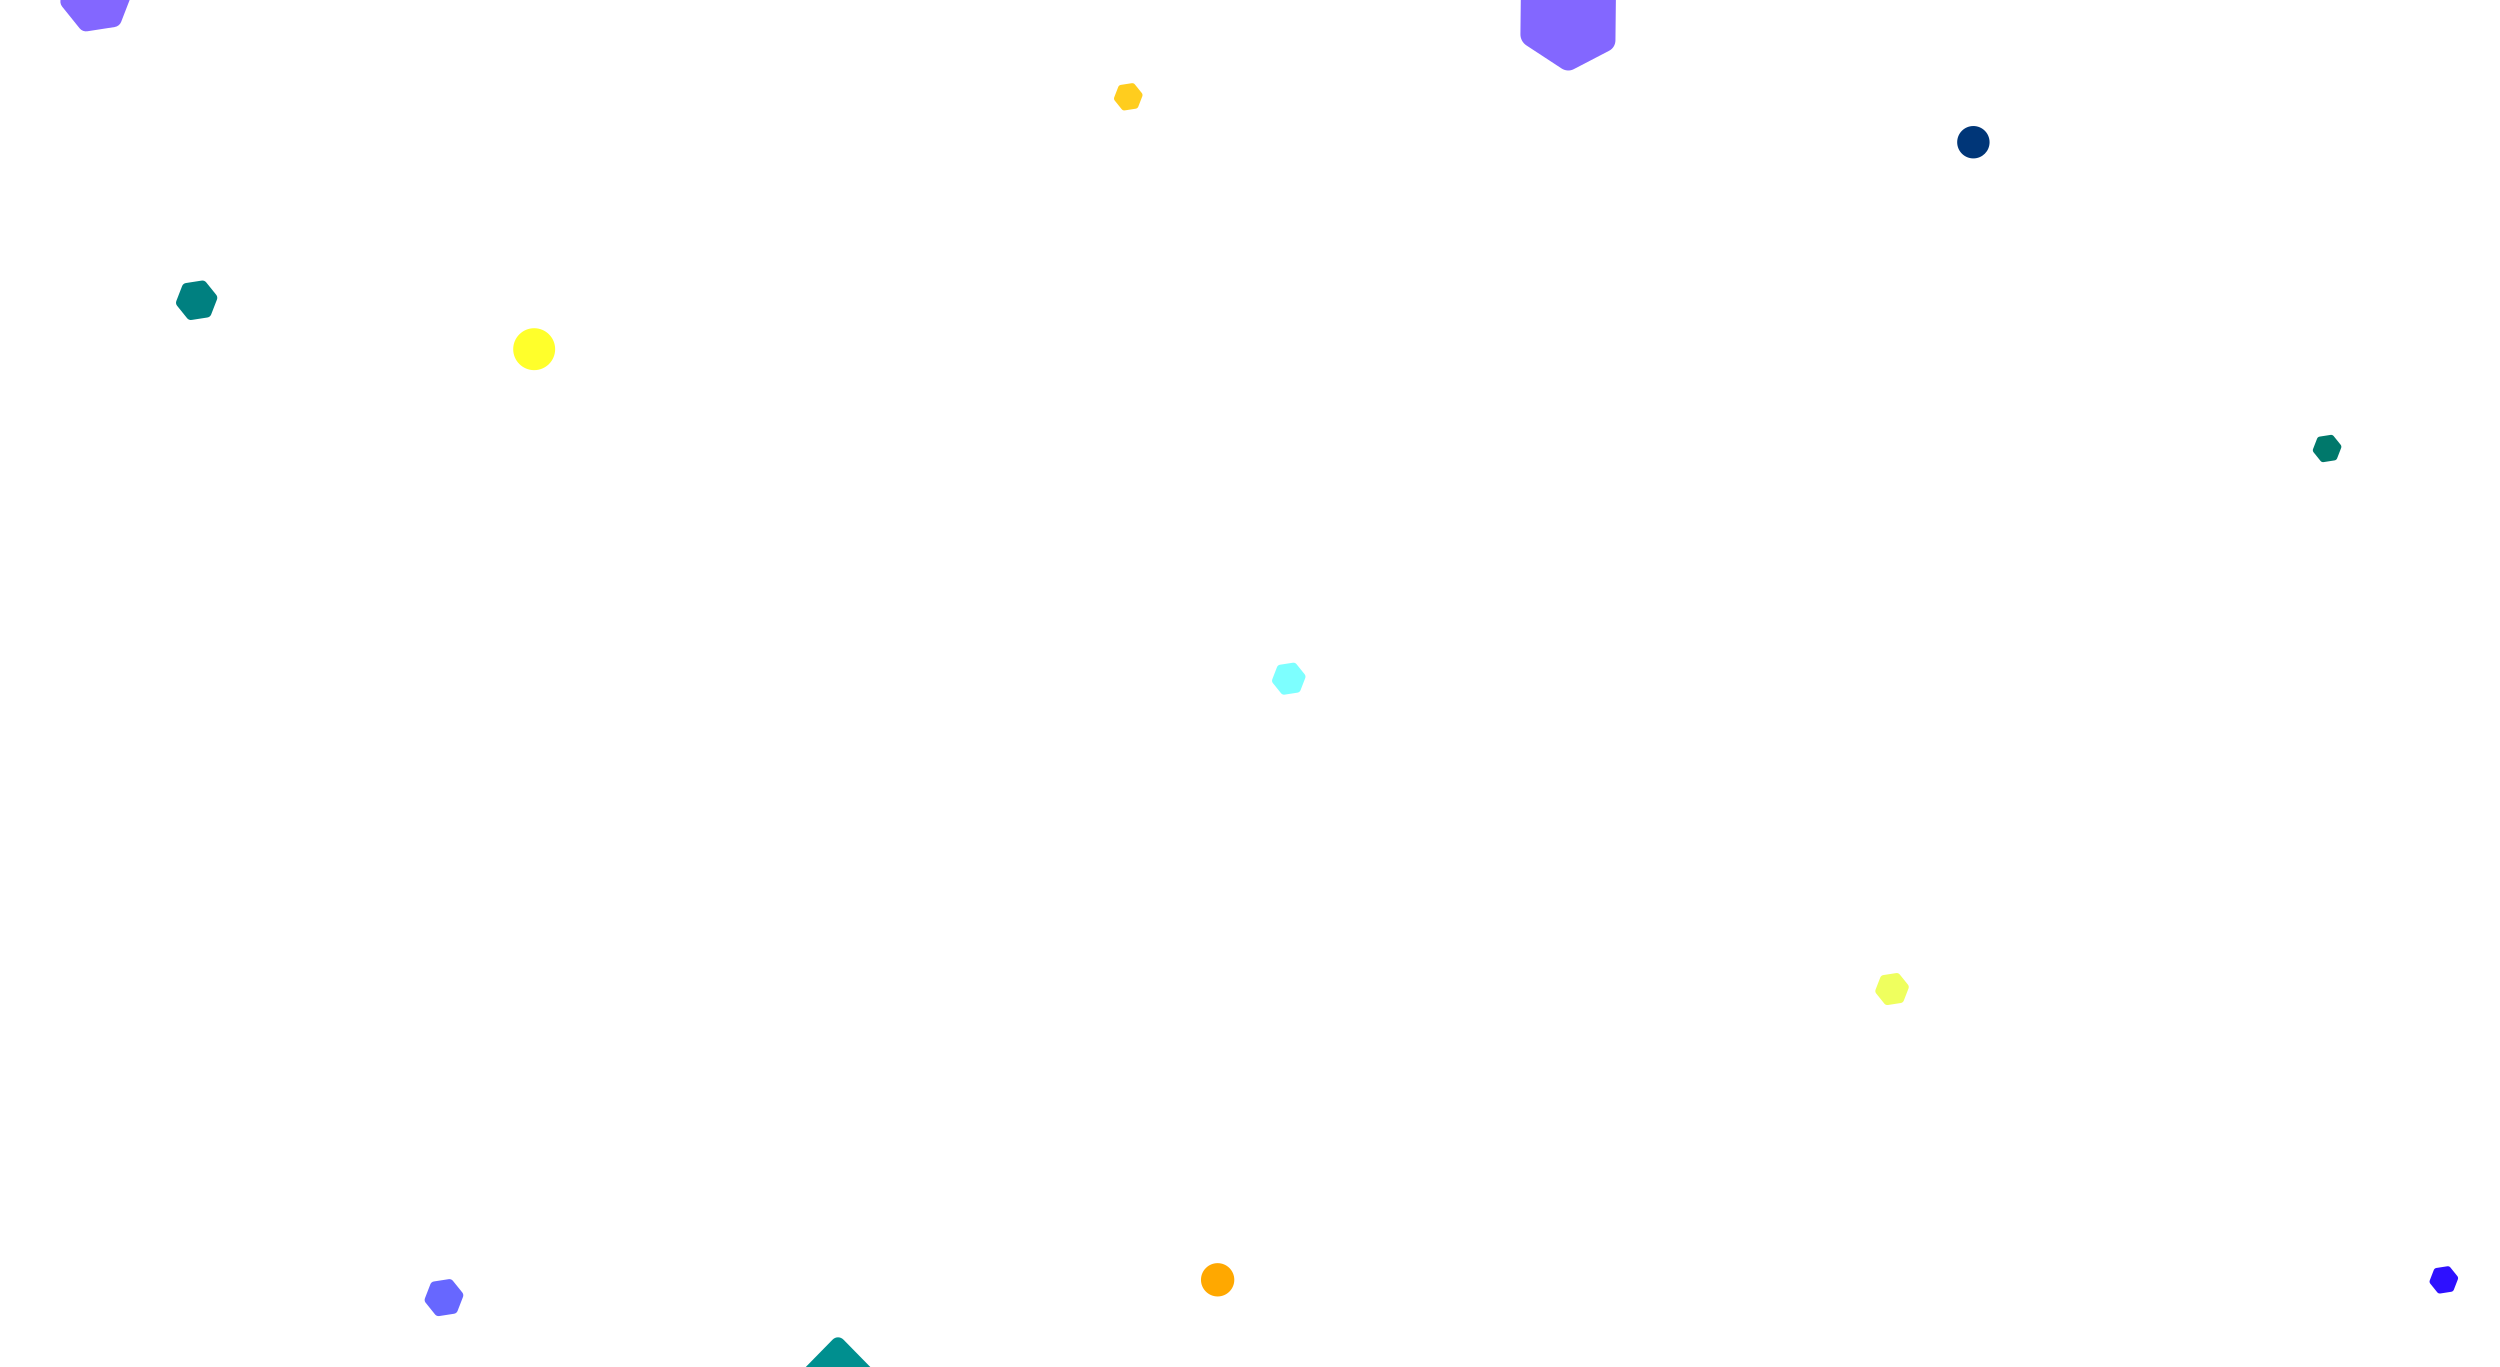
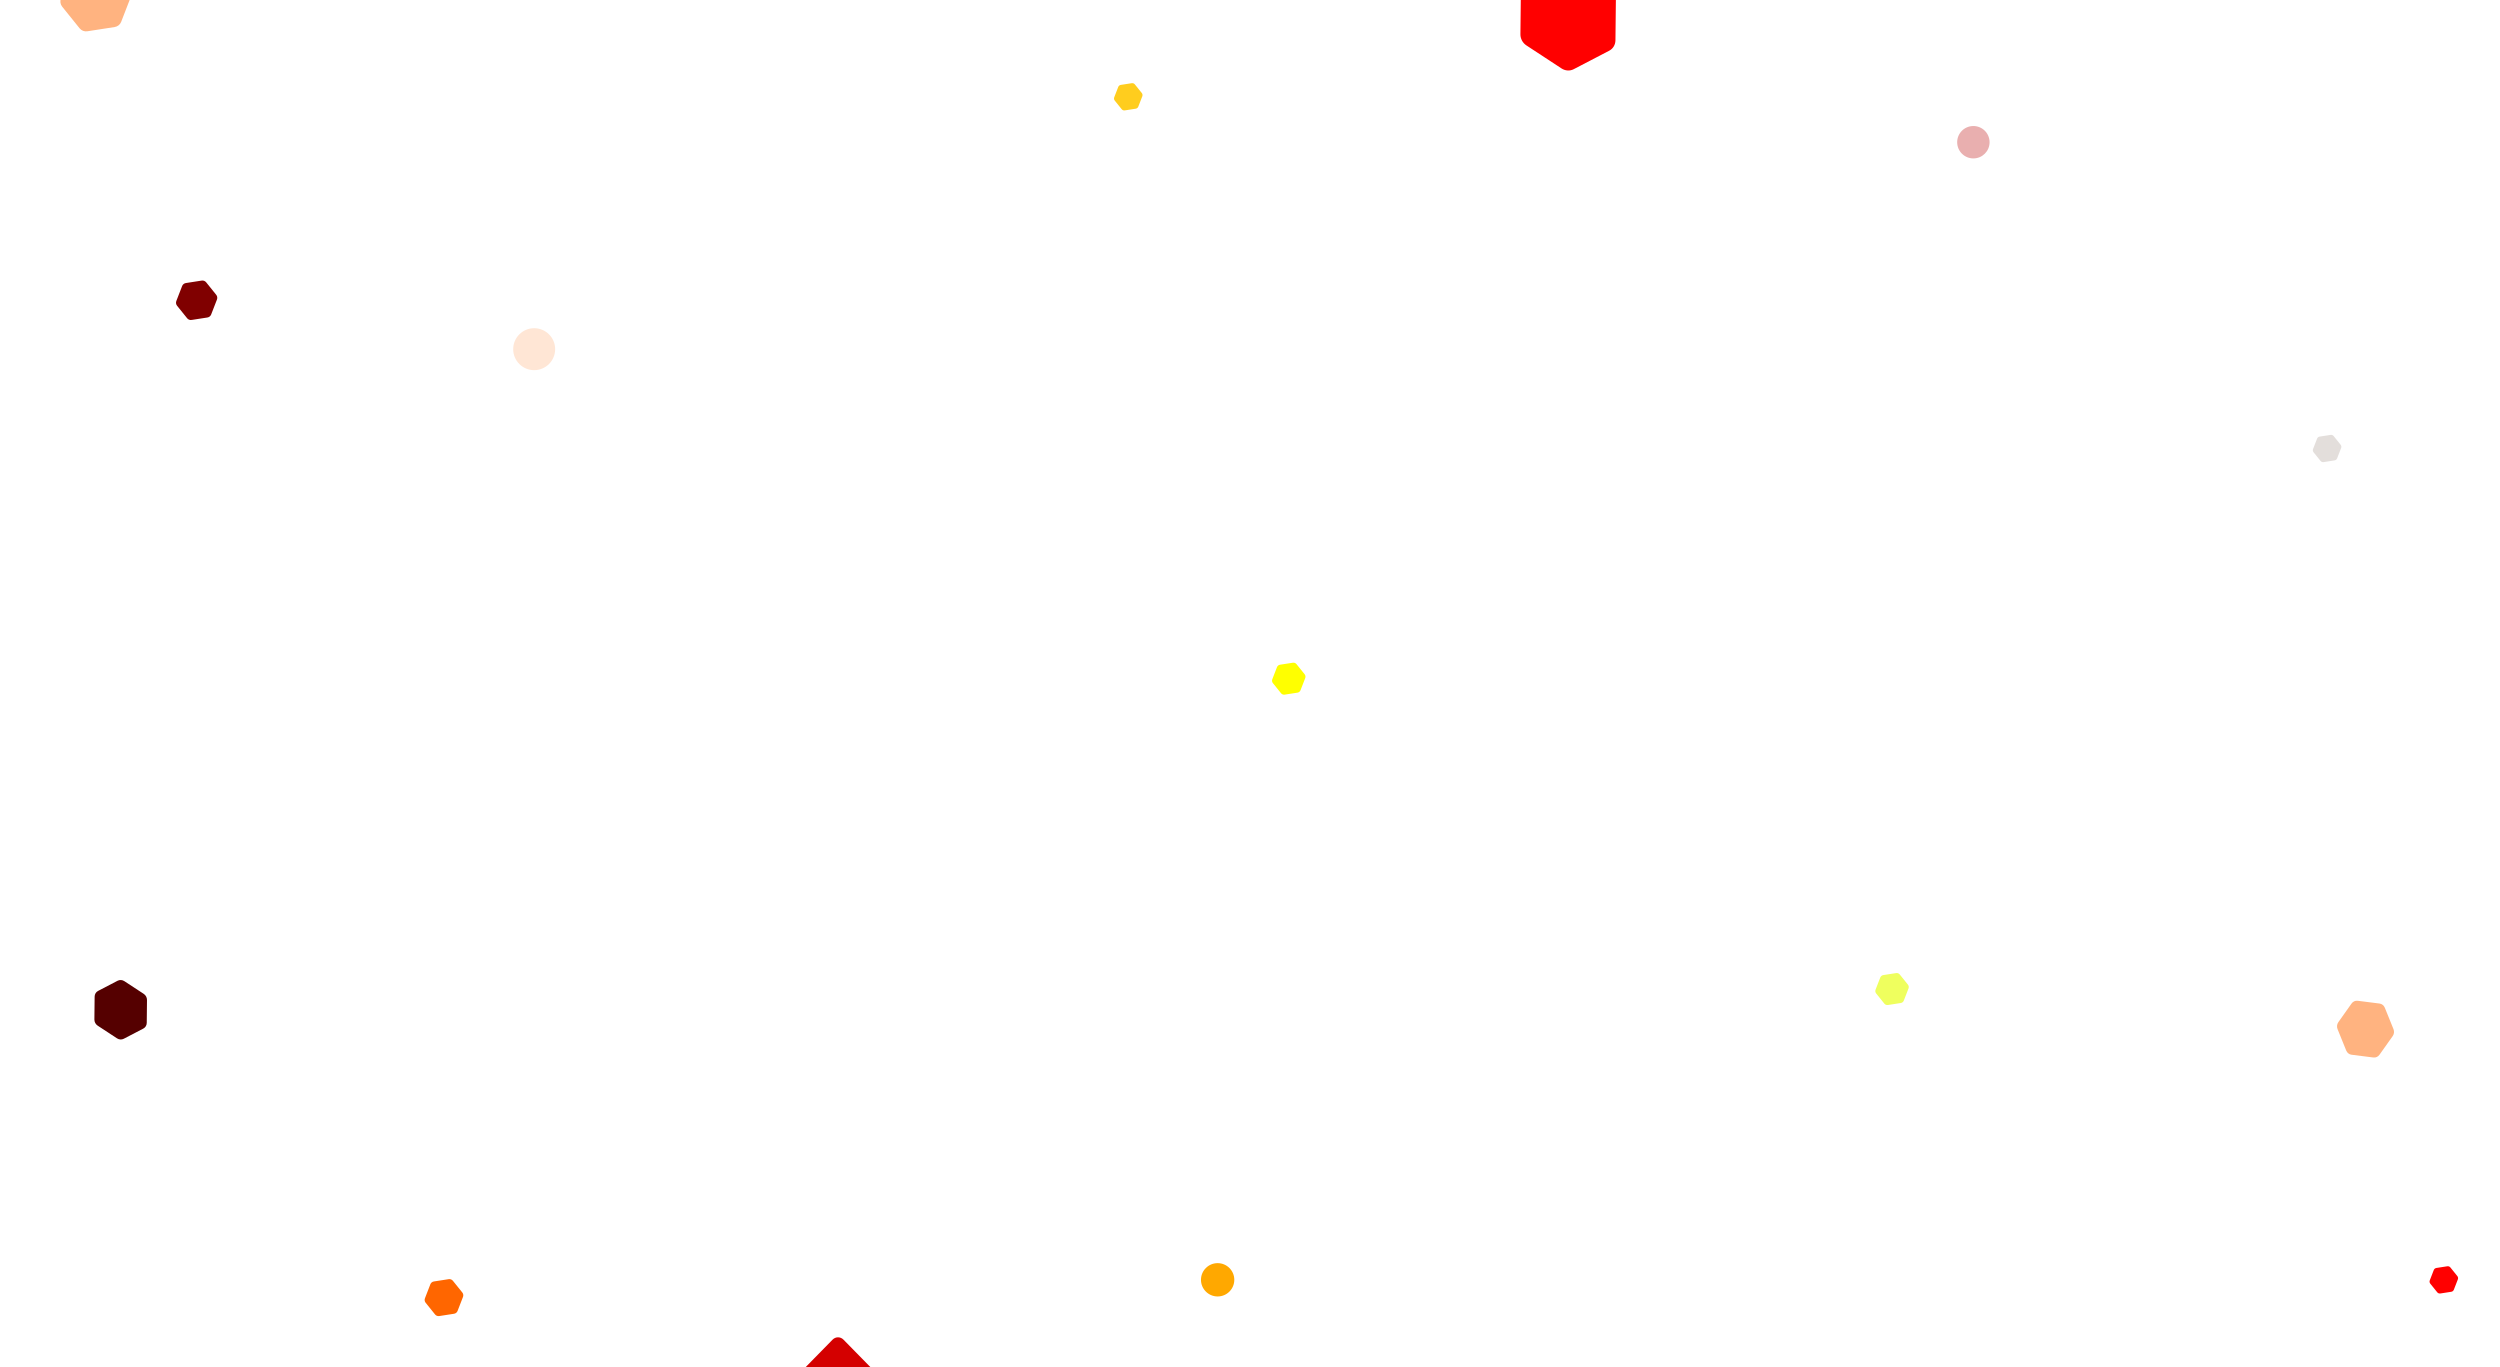
<svg xmlns="http://www.w3.org/2000/svg" viewBox="0 0 1500 820" class="injected-svg svg-inject" style="height: 1000px;" version="1.1" id="svg20">
  <defs id="defs24" />
-   <path class="fill-cyan" d="m 499.561,848.075 -18.47,-18.832 c -1.818,-1.851 -1.818,-4.785 0,-6.636 l 18.47,-18.83 c 1.817,-1.851 4.693,-1.851 6.51,0 l 18.47,18.83 c 1.817,1.851 1.817,4.785 0,6.636 l -18.47,18.832 c -1.667,1.851 -4.693,1.851 -6.51,0 z" style="fill:#008f8f;fill-opacity:1;stroke-width:1.828" id="path2" />
-   <circle class="fill-pink" cx="1184.025" cy="85.335" r="9.723" style="fill:#003678;fill-opacity:1" id="circle4" />
-   <circle class="fill-yellow" stroke-width="3" stroke-miterlimit="10" cx="320.504" cy="209.51" r="12.587" style="fill:#ffff2b;fill-opacity:1" id="circle6" />
-   <path class="fill-blue" d="M 42.564 -16.417 C 43.206 -18.074 44.682 -19.262 46.438 -19.535 L 62.879 -22.089 C 64.634 -22.362 66.401 -21.677 67.515 -20.294 L 77.948 -7.333 C 79.062 -5.949 79.353 -4.076 78.712 -2.419 L 72.703 13.096 C 72.061 14.753 70.585 15.941 68.829 16.215 L 52.388 18.769 C 50.633 19.042 48.865 18.358 47.752 16.973 L 37.319 4.012 C 36.205 2.628 35.914 0.755 36.555 -0.902 L 42.564 -16.417 Z" style="fill:#8367ff;fill-opacity:1" id="path8" />
+   <path class="fill-cyan" d="m 499.561,848.075 -18.47,-18.832 c -1.818,-1.851 -1.818,-4.785 0,-6.636 l 18.47,-18.83 c 1.817,-1.851 4.693,-1.851 6.51,0 l 18.47,18.83 c 1.817,1.851 1.817,4.785 0,6.636 l -18.47,18.832 c -1.667,1.851 -4.693,1.851 -6.51,0 z" style="fill:#d40000;fill-opacity:1;stroke-width:1.828" id="path2" />
+   <circle class="fill-pink" cx="1184.025" cy="85.335" r="9.723" style="fill:#e9afaf;fill-opacity:1" id="circle4" />
+   <circle class="fill-yellow" stroke-width="3" stroke-miterlimit="10" cx="320.504" cy="209.51" r="12.587" style="fill:#ffe6d5;fill-opacity:1" id="circle6" />
+   <path class="fill-blue" d="M 42.564 -16.417 C 43.206 -18.074 44.682 -19.262 46.438 -19.535 L 62.879 -22.089 C 64.634 -22.362 66.401 -21.677 67.515 -20.294 L 77.948 -7.333 C 79.062 -5.949 79.353 -4.076 78.712 -2.419 L 72.703 13.096 C 72.061 14.753 70.585 15.941 68.829 16.215 L 52.388 18.769 C 50.633 19.042 48.865 18.358 47.752 16.973 L 37.319 4.012 C 36.205 2.628 35.914 0.755 36.555 -0.902 L 42.564 -16.417 Z" style="fill:#ffb380;fill-opacity:1" id="path8" />
  <path class="fill-pink" d="M 1128.161 586.512 C 1128.462 585.735 1129.154 585.178 1129.977 585.05 L 1137.684 583.853 C 1138.506 583.725 1139.335 584.046 1139.857 584.695 L 1144.747 590.77 C 1145.269 591.419 1145.406 592.297 1145.105 593.073 L 1142.289 600.346 C 1141.988 601.123 1141.296 601.68 1140.473 601.808 L 1132.767 603.005 C 1131.944 603.133 1131.115 602.812 1130.593 602.163 L 1125.703 596.088 C 1125.181 595.439 1125.044 594.561 1125.345 593.785 L 1128.161 586.512 Z" style="fill:#efff5e;fill-opacity:1" id="path10" />
-   <path class="fill-purple" d="M 109.272 171.631 C 109.643 170.672 110.497 169.986 111.512 169.828 L 121.017 168.352 C 122.032 168.193 123.054 168.59 123.698 169.389 L 129.729 176.883 C 130.373 177.683 130.542 178.766 130.171 179.723 L 126.697 188.693 C 126.326 189.651 125.473 190.339 124.458 190.497 L 114.952 191.973 C 113.937 192.131 112.916 191.736 112.272 190.935 L 106.24 183.442 C 105.596 182.641 105.428 181.559 105.798 180.601 L 109.272 171.631 Z" style="fill:#008080" id="path12" />
-   <path class="fill-purple" d="M 258.215 770.571 C 258.563 769.674 259.363 769.03 260.314 768.882 L 269.221 767.499 C 270.171 767.351 271.129 767.722 271.732 768.471 L 277.384 775.492 C 277.988 776.243 278.146 777.257 277.798 778.155 L 274.543 786.559 C 274.195 787.457 273.395 788.101 272.444 788.249 L 263.538 789.633 C 262.587 789.781 261.629 789.41 261.026 788.66 L 255.374 781.639 C 254.771 780.889 254.613 779.874 254.96 778.976 L 258.215 770.571 Z" style="fill:#6767ff;fill-opacity:1" id="path14" />
+   <path class="fill-purple" d="M 109.272 171.631 C 109.643 170.672 110.497 169.986 111.512 169.828 L 121.017 168.352 C 122.032 168.193 123.054 168.59 123.698 169.389 L 129.729 176.883 C 130.373 177.683 130.542 178.766 130.171 179.723 L 126.697 188.693 C 126.326 189.651 125.473 190.339 124.458 190.497 L 114.952 191.973 C 113.937 192.131 112.916 191.736 112.272 190.935 L 106.24 183.442 C 105.596 182.641 105.428 181.559 105.798 180.601 L 109.272 171.631 Z" style="fill:#800000" id="path12" />
+   <path class="fill-purple" d="M 258.215 770.571 C 258.563 769.674 259.363 769.03 260.314 768.882 L 269.221 767.499 C 270.171 767.351 271.129 767.722 271.732 768.471 L 277.384 775.492 C 277.988 776.243 278.146 777.257 277.798 778.155 L 274.543 786.559 C 274.195 787.457 273.395 788.101 272.444 788.249 L 263.538 789.633 C 262.587 789.781 261.629 789.41 261.026 788.66 L 255.374 781.639 C 254.771 780.889 254.613 779.874 254.96 778.976 L 258.215 770.571 Z" style="fill:#ff6600;fill-opacity:1" id="path14" />
  <circle class="fill-cyan" stroke-width="3" stroke-miterlimit="10" cx="730.584" cy="767.881" r="9.997" style="fill:#ffa800;fill-opacity:1" id="circle16" />
-   <path class="fill-purple" d="M 1390.234 263.204 C 1390.491 262.543 1391.08 262.067 1391.782 261.958 L 1398.352 260.938 C 1399.053 260.829 1399.759 261.103 1400.204 261.655 L 1404.373 266.834 C 1404.818 267.387 1404.934 268.136 1404.678 268.798 L 1402.277 274.997 C 1402.021 275.659 1401.43 276.134 1400.729 276.244 L 1394.16 277.265 C 1393.459 277.373 1392.752 277.1 1392.307 276.547 L 1388.138 271.368 C 1387.693 270.815 1387.577 270.066 1387.833 269.404 L 1390.234 263.204 Z" style="fill:#00786b;fill-opacity:1" id="path18" />
-   <path class="fill-pink" d="m 766.192,400.292 c 0.301,-0.777 0.993,-1.334 1.816,-1.462 l 7.707,-1.197 c 0.822,-0.128 1.651,0.193 2.173,0.842 l 4.89,6.075 c 0.522,0.649 0.659,1.527 0.358,2.303 l -2.816,7.273 c -0.301,0.777 -0.993,1.334 -1.816,1.462 l -7.706,1.197 c -0.823,0.128 -1.652,-0.193 -2.174,-0.842 l -4.89,-6.075 c -0.522,-0.649 -0.659,-1.527 -0.358,-2.303 z" id="path10-3" style="fill:#7dffff;fill-opacity:1" />
-   <path class="fill-purple" d="m 1460.266,762.029 c 0.257,-0.661 0.846,-1.137 1.548,-1.246 l 6.57,-1.02 c 0.701,-0.109 1.407,0.165 1.852,0.717 l 4.169,5.179 c 0.445,0.553 0.561,1.302 0.305,1.964 l -2.401,6.199 c -0.256,0.662 -0.847,1.137 -1.548,1.247 l -6.569,1.021 c -0.701,0.108 -1.408,-0.165 -1.853,-0.718 l -4.169,-5.179 c -0.445,-0.553 -0.561,-1.302 -0.305,-1.964 z" id="path18-7" style="fill:#2e10ff;fill-opacity:1" />
+   <path class="fill-purple" d="M 1390.234 263.204 C 1390.491 262.543 1391.08 262.067 1391.782 261.958 L 1398.352 260.938 C 1399.053 260.829 1399.759 261.103 1400.204 261.655 L 1404.373 266.834 C 1404.818 267.387 1404.934 268.136 1404.678 268.798 L 1402.277 274.997 C 1402.021 275.659 1401.43 276.134 1400.729 276.244 L 1394.16 277.265 C 1393.459 277.373 1392.752 277.1 1392.307 276.547 L 1388.138 271.368 C 1387.693 270.815 1387.577 270.066 1387.833 269.404 L 1390.234 263.204 Z" style="fill:#e3dedb;fill-opacity:1" id="path18" />
+   <path class="fill-pink" d="m 766.192,400.292 c 0.301,-0.777 0.993,-1.334 1.816,-1.462 l 7.707,-1.197 c 0.822,-0.128 1.651,0.193 2.173,0.842 l 4.89,6.075 c 0.522,0.649 0.659,1.527 0.358,2.303 l -2.816,7.273 c -0.301,0.777 -0.993,1.334 -1.816,1.462 l -7.706,1.197 c -0.823,0.128 -1.652,-0.193 -2.174,-0.842 l -4.89,-6.075 c -0.522,-0.649 -0.659,-1.527 -0.358,-2.303 z" id="path10-3" style="fill:#ffff00;fill-opacity:1" />
+   <path class="fill-purple" d="m 1460.266,762.029 c 0.257,-0.661 0.846,-1.137 1.548,-1.246 l 6.57,-1.02 c 0.701,-0.109 1.407,0.165 1.852,0.717 l 4.169,5.179 c 0.445,0.553 0.561,1.302 0.305,1.964 l -2.401,6.199 c -0.256,0.662 -0.847,1.137 -1.548,1.247 l -6.569,1.021 c -0.701,0.108 -1.408,-0.165 -1.853,-0.718 l -4.169,-5.179 c -0.445,-0.553 -0.561,-1.302 -0.305,-1.964 z" id="path18-7" style="fill:#ff0000;fill-opacity:1" />
  <path class="fill-purple" d="m 670.937,52.181 c 0.257,-0.661 0.846,-1.137 1.548,-1.246 l 6.57,-1.02 c 0.701,-0.109 1.407,0.165 1.852,0.717 l 4.169,5.179 c 0.445,0.553 0.561,1.302 0.305,1.964 l -2.401,6.199 c -0.256,0.662 -0.847,1.137 -1.548,1.247 l -6.569,1.021 c -0.701,0.108 -1.408,-0.165 -1.853,-0.718 l -4.169,-5.179 c -0.445,-0.553 -0.561,-1.302 -0.305,-1.964 z" id="path18-5" style="fill:#ffcd1e;fill-opacity:1" />
-   <path class="fill-blue" d="m 937.568,-21.676 c 2.278,-1.186 5.065,-1.008 7.314,0.467 L 965.943,-7.397 c 2.249,1.474 3.615,4.021 3.588,6.681 L 969.267,24.2 c -0.028,2.661 -1.448,5.03 -3.725,6.216 L 944.216,41.52 c -2.278,1.186 -5.065,1.008 -7.315,-0.466 L 915.84,27.242 c -2.249,-1.474 -3.617,-4.021 -3.587,-6.682 l 0.264,-24.917 c 0.028,-2.661 1.448,-5.03 3.725,-6.216 z" style="fill:#8367ff;fill-opacity:1;stroke-width:1.485" id="path8-3" />
+   <path class="fill-blue" d="m 937.568,-21.676 c 2.278,-1.186 5.065,-1.008 7.314,0.467 L 965.943,-7.397 c 2.249,1.474 3.615,4.021 3.588,6.681 L 969.267,24.2 c -0.028,2.661 -1.448,5.03 -3.725,6.216 L 944.216,41.52 c -2.278,1.186 -5.065,1.008 -7.315,-0.466 L 915.84,27.242 c -2.249,-1.474 -3.617,-4.021 -3.587,-6.682 l 0.264,-24.917 c 0.028,-2.661 1.448,-5.03 3.725,-6.216 z" style="fill:#ff0000;fill-opacity:1;stroke-width:1.485" id="path8-3" />
+   <path class="fill-blue" d="m 70.582,588.44 c 1.255,-0.653 2.791,-0.555 4.031,0.258 l 11.606,7.611 c 1.239,0.812 1.992,2.216 1.977,3.682 l -0.145,13.731 c -0.016,1.466 -0.798,2.772 -2.053,3.426 l -11.752,6.119 c -1.255,0.653 -2.791,0.555 -4.031,-0.257 l -11.606,-7.611 c -1.239,-0.812 -1.993,-2.216 -1.977,-3.682 l 0.145,-13.731 c 0.016,-1.466 0.798,-2.772 2.053,-3.426 z" style="fill:#550000;fill-opacity:1;stroke-width:0.818" id="path8-3-3" />
+   <path class="fill-blue" d="m 1427.725,602.125 c 1.404,0.178 2.61,1.133 3.166,2.507 l 5.205,12.867 c 0.556,1.373 0.376,2.956 -0.472,4.152 l -7.94,11.203 c -0.847,1.197 -2.235,1.824 -3.638,1.647 l -13.145,-1.664 c -1.404,-0.178 -2.61,-1.133 -3.167,-2.507 l -5.205,-12.867 c -0.556,-1.373 -0.376,-2.957 0.472,-4.152 l 7.94,-11.203 c 0.847,-1.197 2.235,-1.824 3.638,-1.647 z" style="fill:#ffb380;fill-opacity:1;stroke-width:0.818" id="path8-3-6" />
</svg>
